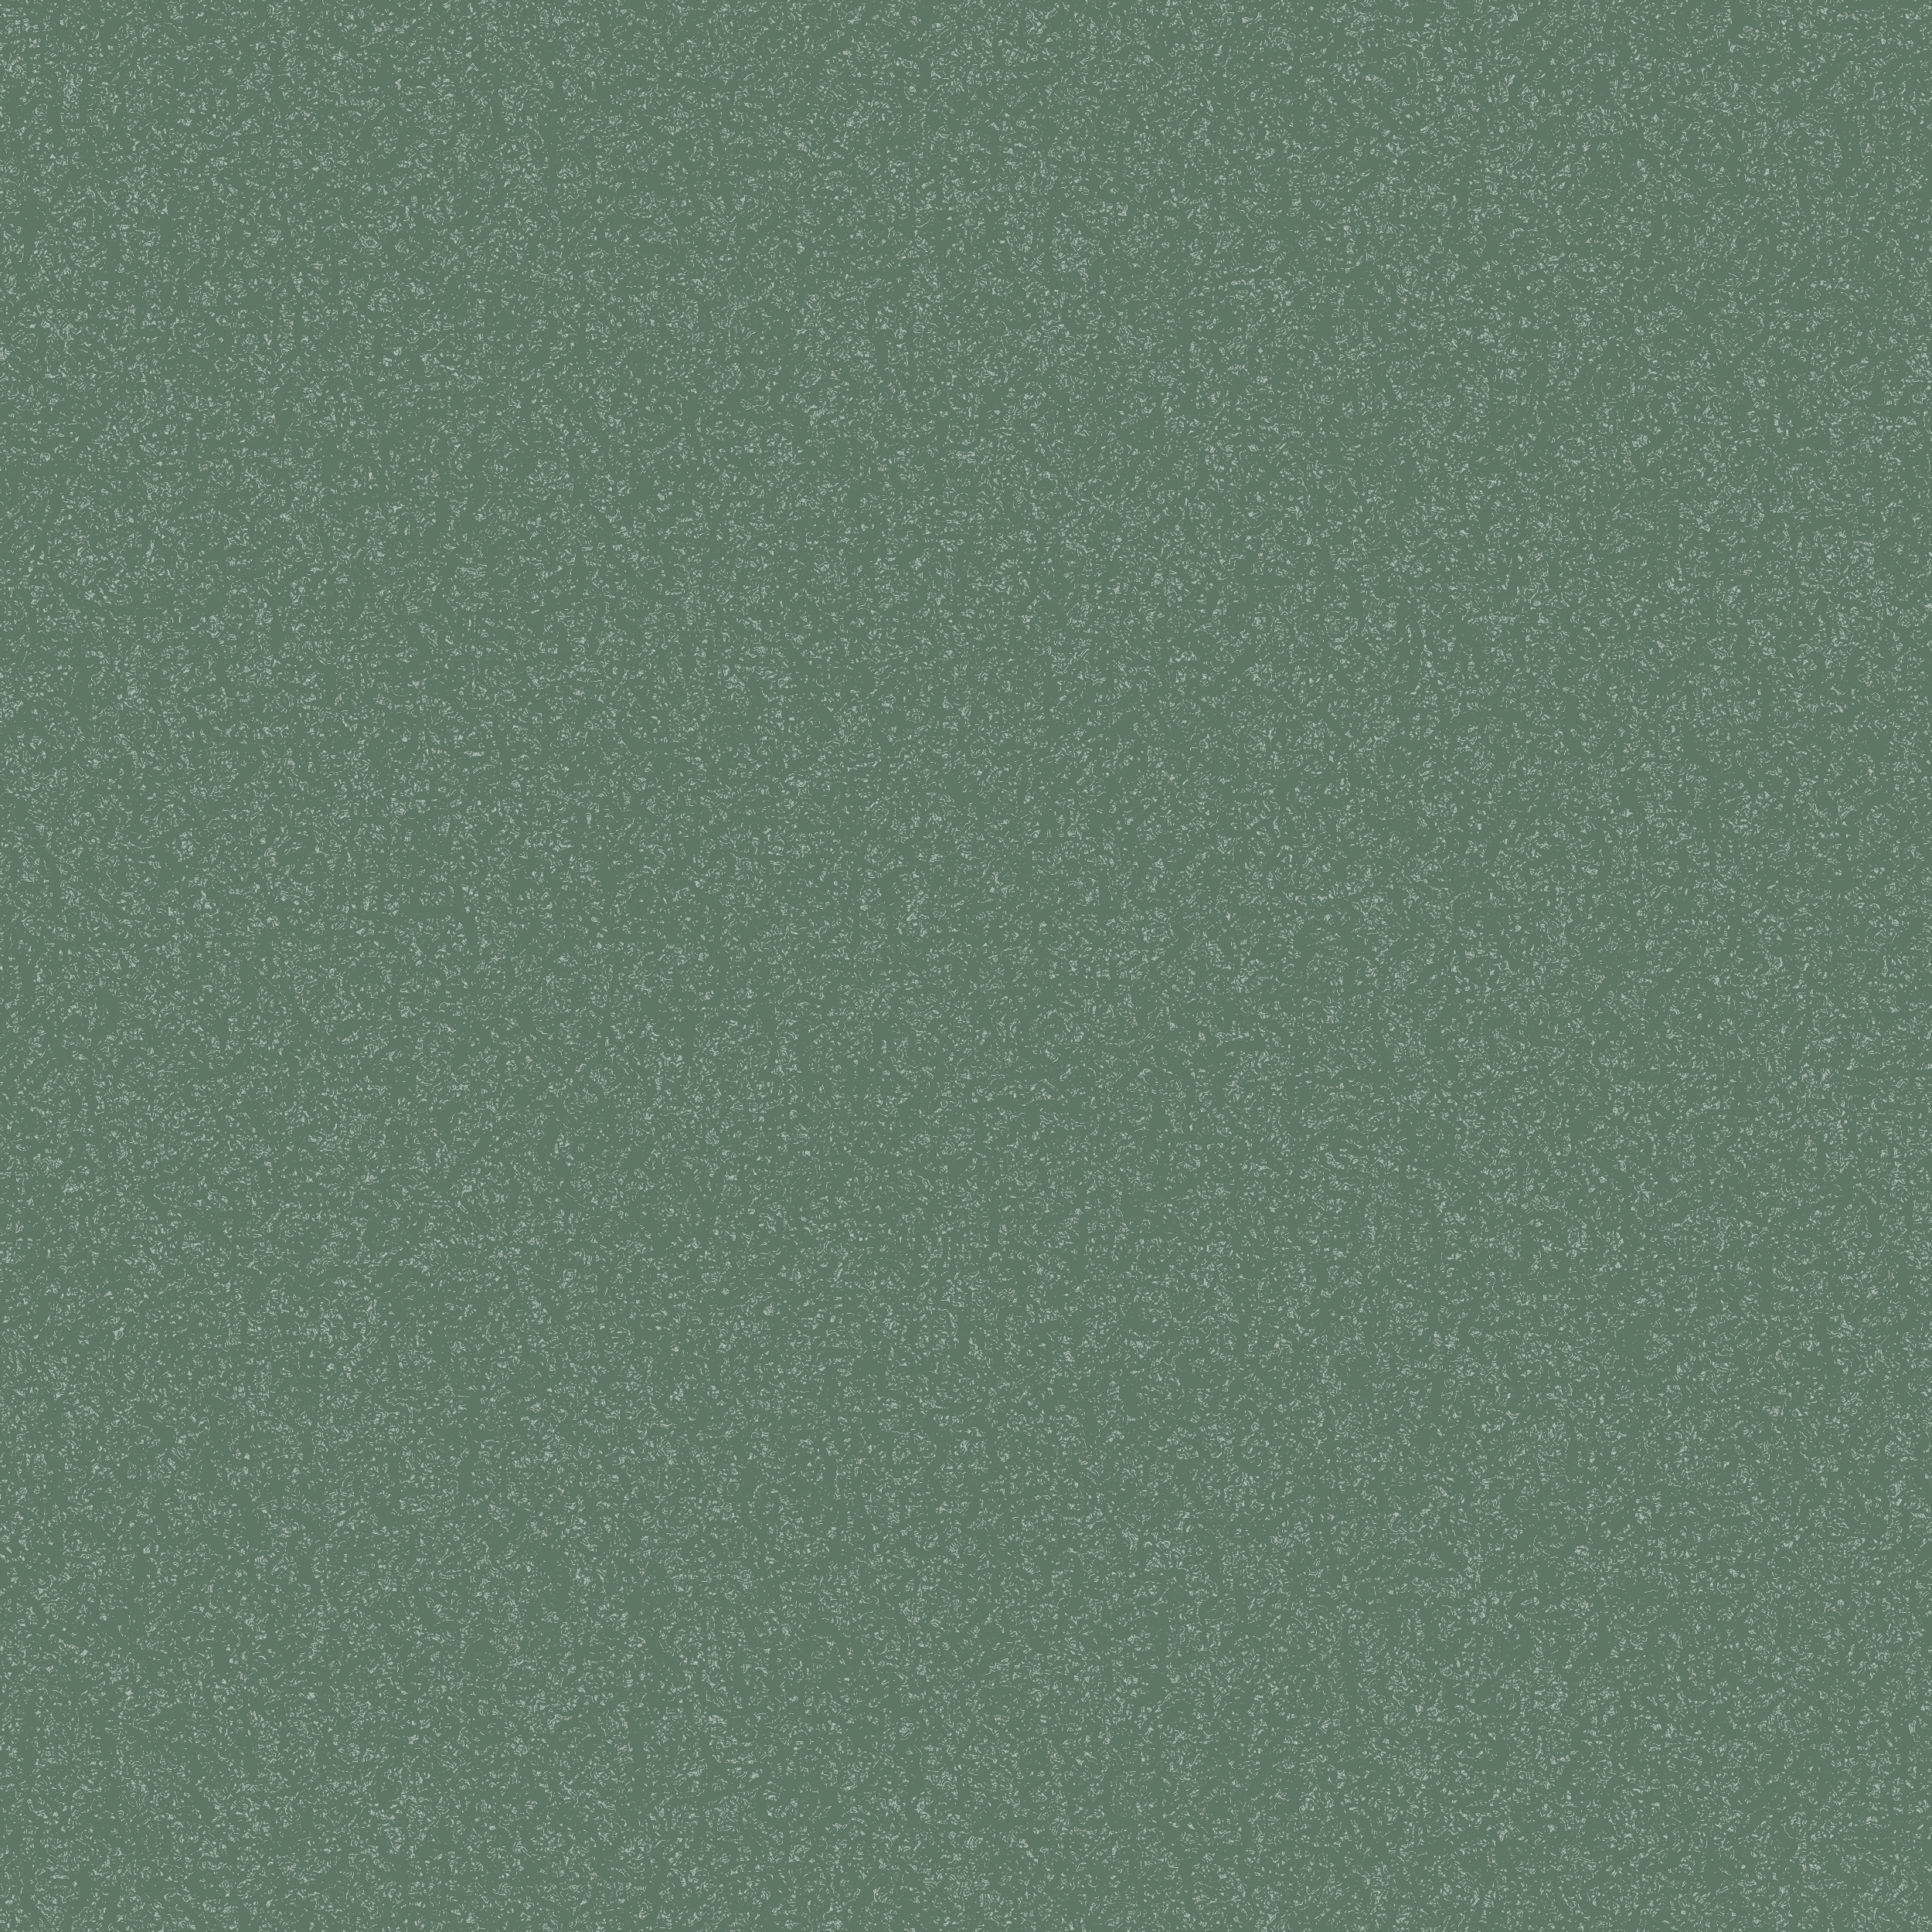
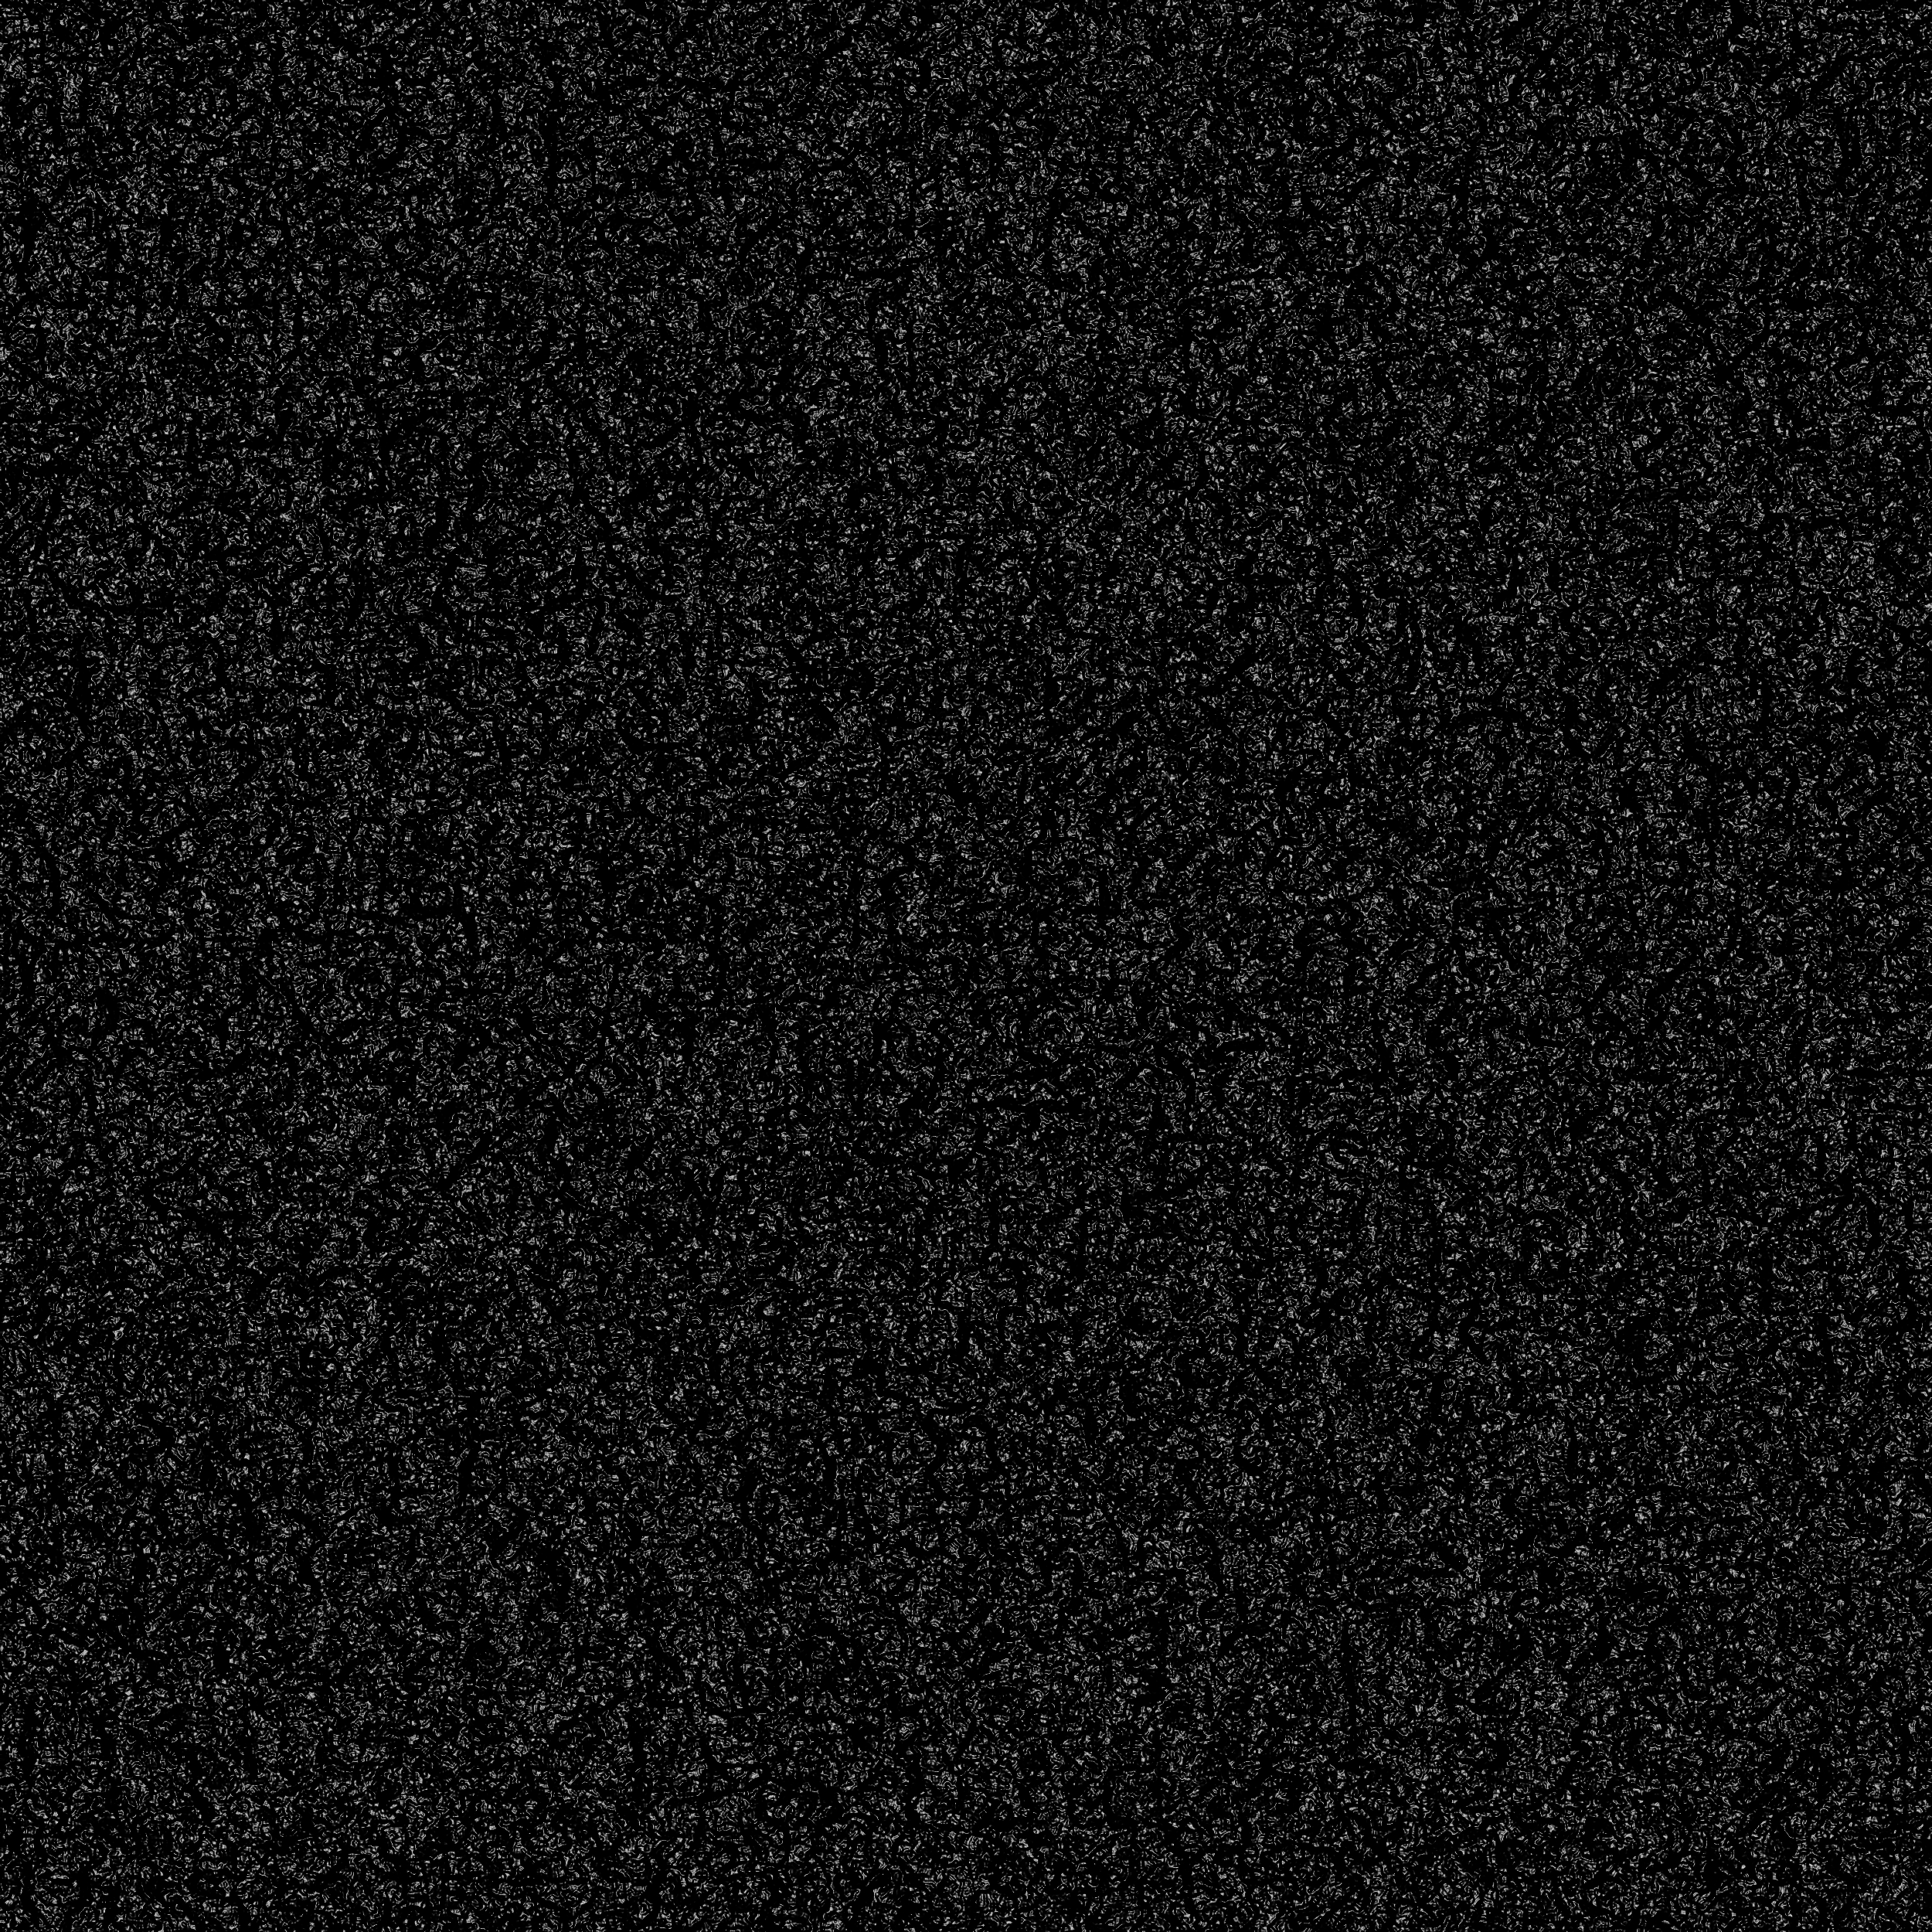
<svg xmlns="http://www.w3.org/2000/svg" width="700" height="700">
  <defs>
    <filter id="a" x="-20%" y="-20%" width="140%" height="140%" filterUnits="objectBoundingBox" primitiveUnits="userSpaceOnUse" color-interpolation-filters="linearRGB">
      <feTurbulence type="fractalNoise" baseFrequency=".1" numOctaves="4" seed="15" stitchTiles="stitch" x="0%" y="0%" width="100%" height="100%" result="turbulence" />
-       <feSpecularLighting surfaceScale="24" specularConstant=".8" specularExponent="20" lighting-color="#9db7a3" x="0%" y="0%" width="100%" height="100%" in="turbulence" result="specularLighting">
+       <feSpecularLighting surfaceScale="24" specularConstant=".8" specularExponent="20" lighting-color="oklch(75% 0.183 55.934)" x="0%" y="0%" width="100%" height="100%" in="turbulence" result="specularLighting">
        <feDistantLight azimuth="3" elevation="114" />
      </feSpecularLighting>
    </filter>
  </defs>
-   <path fill="#5e7664" d="M0 0h700v700H0z" />
-   <path fill="#9db7a3" filter="url(#a)" d="M0 0h700v700H0z" />
+   <path fill="oklch(0.553 0.164 38.402)" d="M0 0h700v700H0z" />
+   <path fill="oklch(75% 0.183 55.934)" filter="url(#a)" d="M0 0h700v700H0z" />
</svg>
